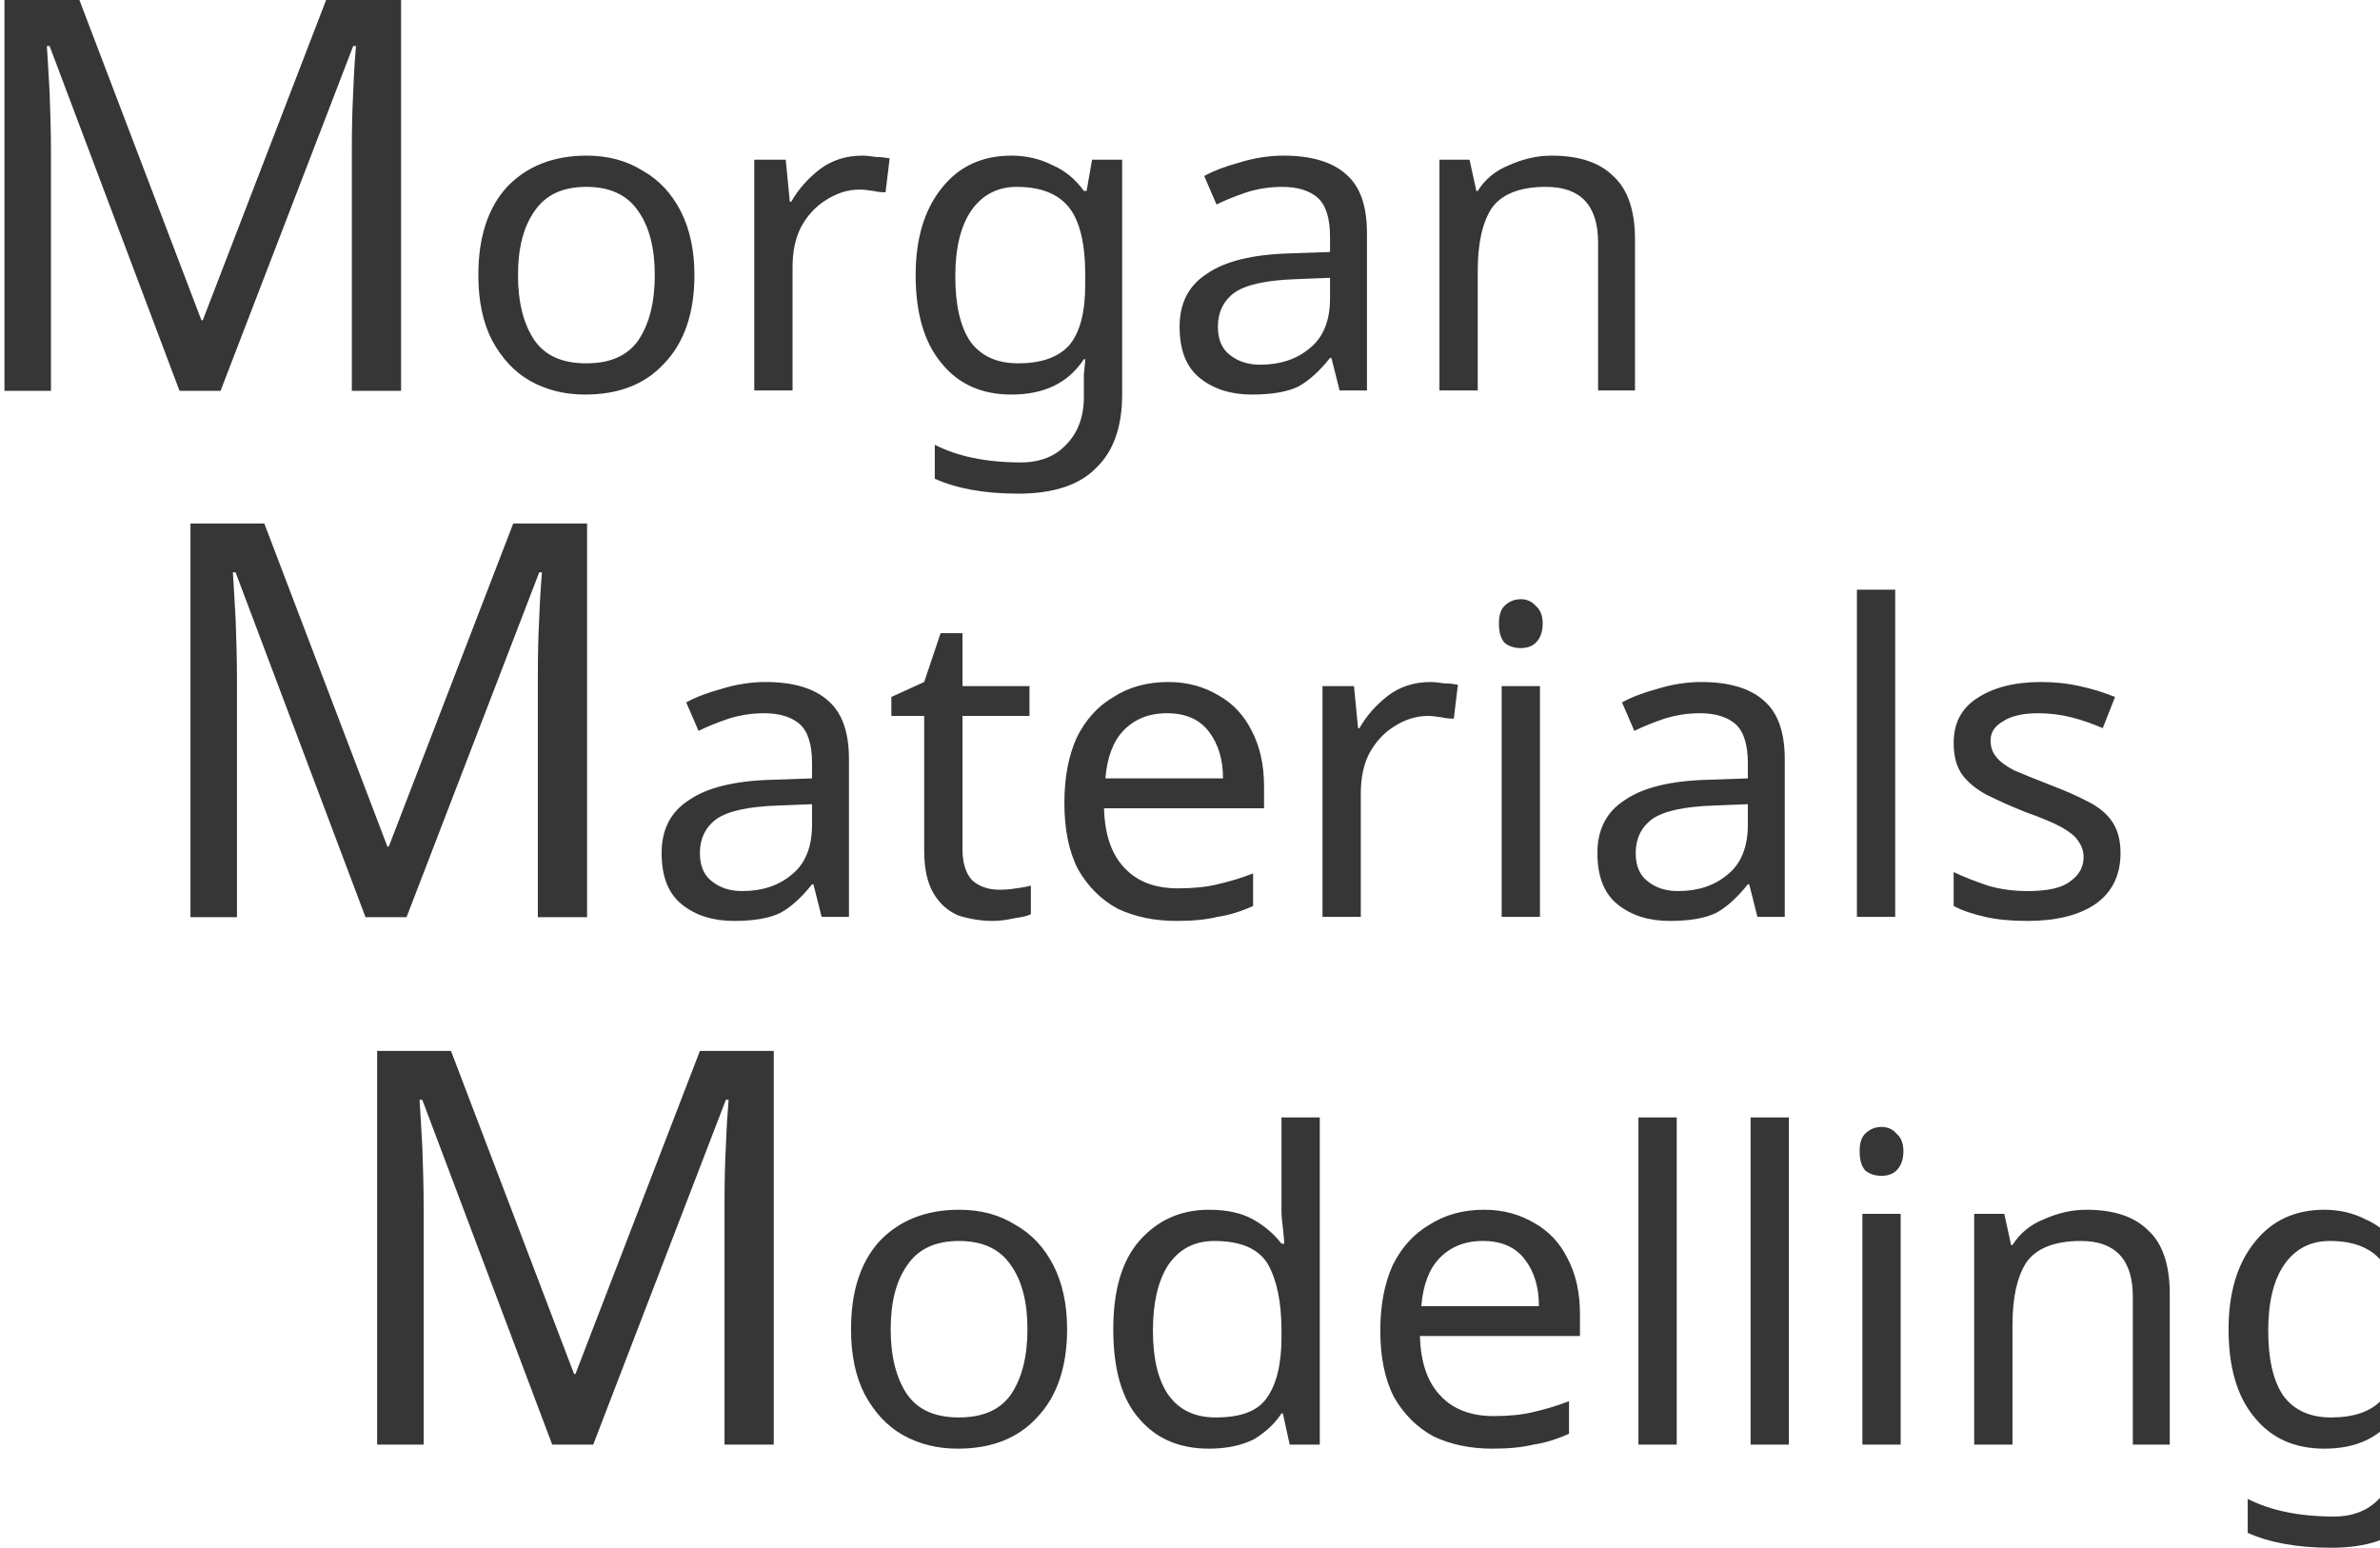
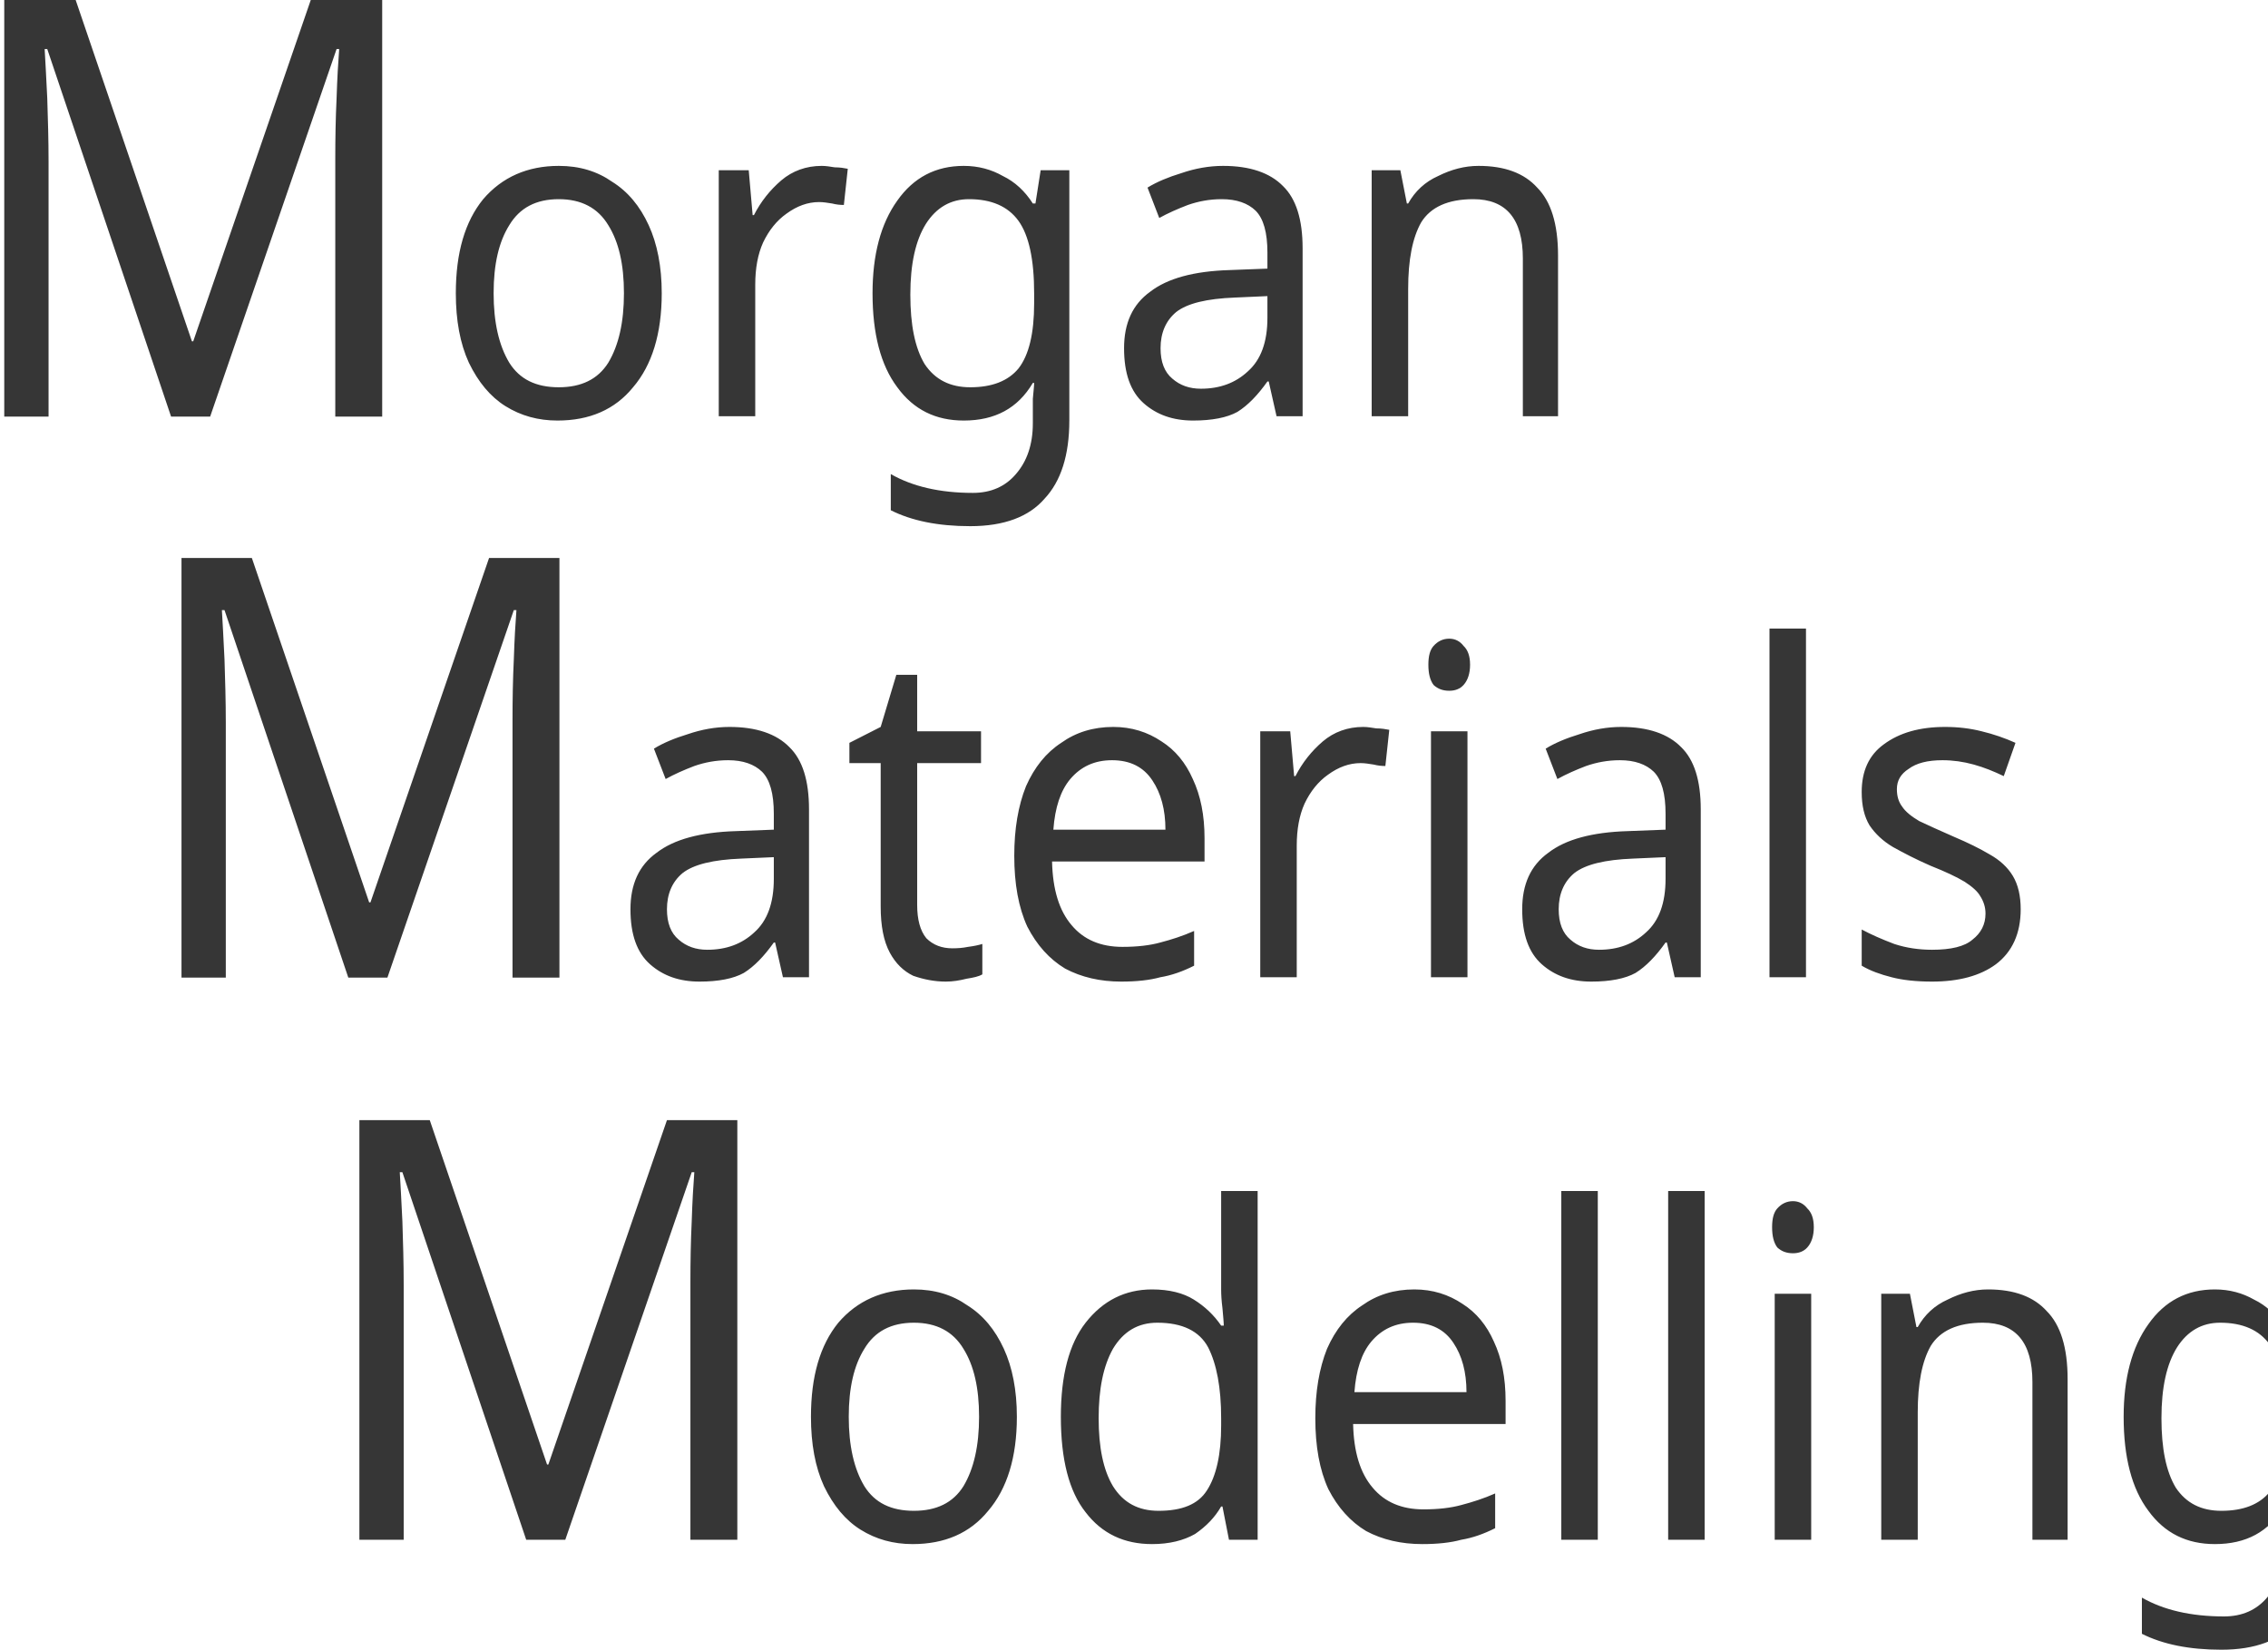
- <svg xmlns="http://www.w3.org/2000/svg" width="15.546mm" height="10.11mm" viewBox="0 0 15.546 10.11" version="1.1" id="svg8">
+ <svg xmlns="http://www.w3.org/2000/svg" width="27.925mm" height="20.315mm" viewBox="0 0 27.925 20.315" version="1.1" id="svg8">
  <defs id="defs2" />
  <g id="layer1" transform="translate(-65.36435,-152.7525)">
-     <g id="g907" transform="matrix(0.5717269,0,0,0.5674803,43.12073,69.23223)">
+     <g id="g907" transform="matrix(1.026963,0,0,1.14033,25.4093,-15.07828)">
      <text id="text817" y="151.673" x="38.347" style="font-style:normal;font-variant:normal;font-weight:normal;font-stretch:normal;font-size:6.35px;line-height:1.25;font-family:Cambria;-inkscape-font-specification:'Cambria, Normal';font-variant-ligatures:normal;font-variant-caps:normal;font-variant-numeric:normal;font-feature-settings:normal;text-align:start;letter-spacing:0px;word-spacing:0px;writing-mode:lr-tb;text-anchor:start;fill:#363636;fill-opacity:1;stroke:none;stroke-width:0.265" xml:space="preserve">
        <tspan style="font-style:normal;font-variant:normal;font-weight:normal;font-stretch:normal;font-size:6.35px;font-family:'Avenir LT Std';-inkscape-font-specification:'Avenir LT Std, Normal';font-variant-ligatures:normal;font-variant-caps:normal;font-variant-numeric:normal;font-feature-settings:normal;text-align:start;writing-mode:lr-tb;text-anchor:start;fill:#363636;fill-opacity:1;stroke-width:0.265" y="151.673" x="38.347" id="tspan815">M<tspan style="font-size:4.955px" id="tspan909">organ</tspan>
        </tspan>
      </text>
      <text id="text817-0" y="157.732" x="40.472" style="font-style:normal;font-variant:normal;font-weight:normal;font-stretch:normal;font-size:6.35px;line-height:1.25;font-family:Cambria;-inkscape-font-specification:'Cambria, Normal';font-variant-ligatures:normal;font-variant-caps:normal;font-variant-numeric:normal;font-feature-settings:normal;text-align:start;letter-spacing:0px;word-spacing:0px;writing-mode:lr-tb;text-anchor:start;fill:#363636;fill-opacity:1;stroke:none;stroke-width:0.265" xml:space="preserve">
        <tspan style="font-style:normal;font-variant:normal;font-weight:normal;font-stretch:normal;font-size:6.35px;font-family:'Avenir LT Std';-inkscape-font-specification:'Avenir LT Std, Normal';font-variant-ligatures:normal;font-variant-caps:normal;font-variant-numeric:normal;font-feature-settings:normal;text-align:start;writing-mode:lr-tb;text-anchor:start;fill:#363636;fill-opacity:1;stroke-width:0.265" y="157.732" x="40.472" id="tspan815-0">M<tspan style="font-size:4.955px" id="tspan911">aterials</tspan>
        </tspan>
      </text>
      <text id="text817-9" y="163.803" x="42.605" style="font-style:normal;font-variant:normal;font-weight:normal;font-stretch:normal;font-size:6.35px;line-height:1.25;font-family:Cambria;-inkscape-font-specification:'Cambria, Normal';font-variant-ligatures:normal;font-variant-caps:normal;font-variant-numeric:normal;font-feature-settings:normal;text-align:start;letter-spacing:0px;word-spacing:0px;writing-mode:lr-tb;text-anchor:start;fill:#363636;fill-opacity:1;stroke:none;stroke-width:0.265" xml:space="preserve">
        <tspan style="font-style:normal;font-variant:normal;font-weight:normal;font-stretch:normal;font-size:6.35px;font-family:'Avenir LT Std';-inkscape-font-specification:'Avenir LT Std, Normal';font-variant-ligatures:normal;font-variant-caps:normal;font-variant-numeric:normal;font-feature-settings:normal;text-align:start;writing-mode:lr-tb;text-anchor:start;fill:#363636;fill-opacity:1;stroke-width:0.265" y="163.803" x="42.605" id="tspan815-1">M<tspan style="font-size:4.955px" id="tspan913">odelling</tspan>
        </tspan>
      </text>
    </g>
  </g>
</svg>
